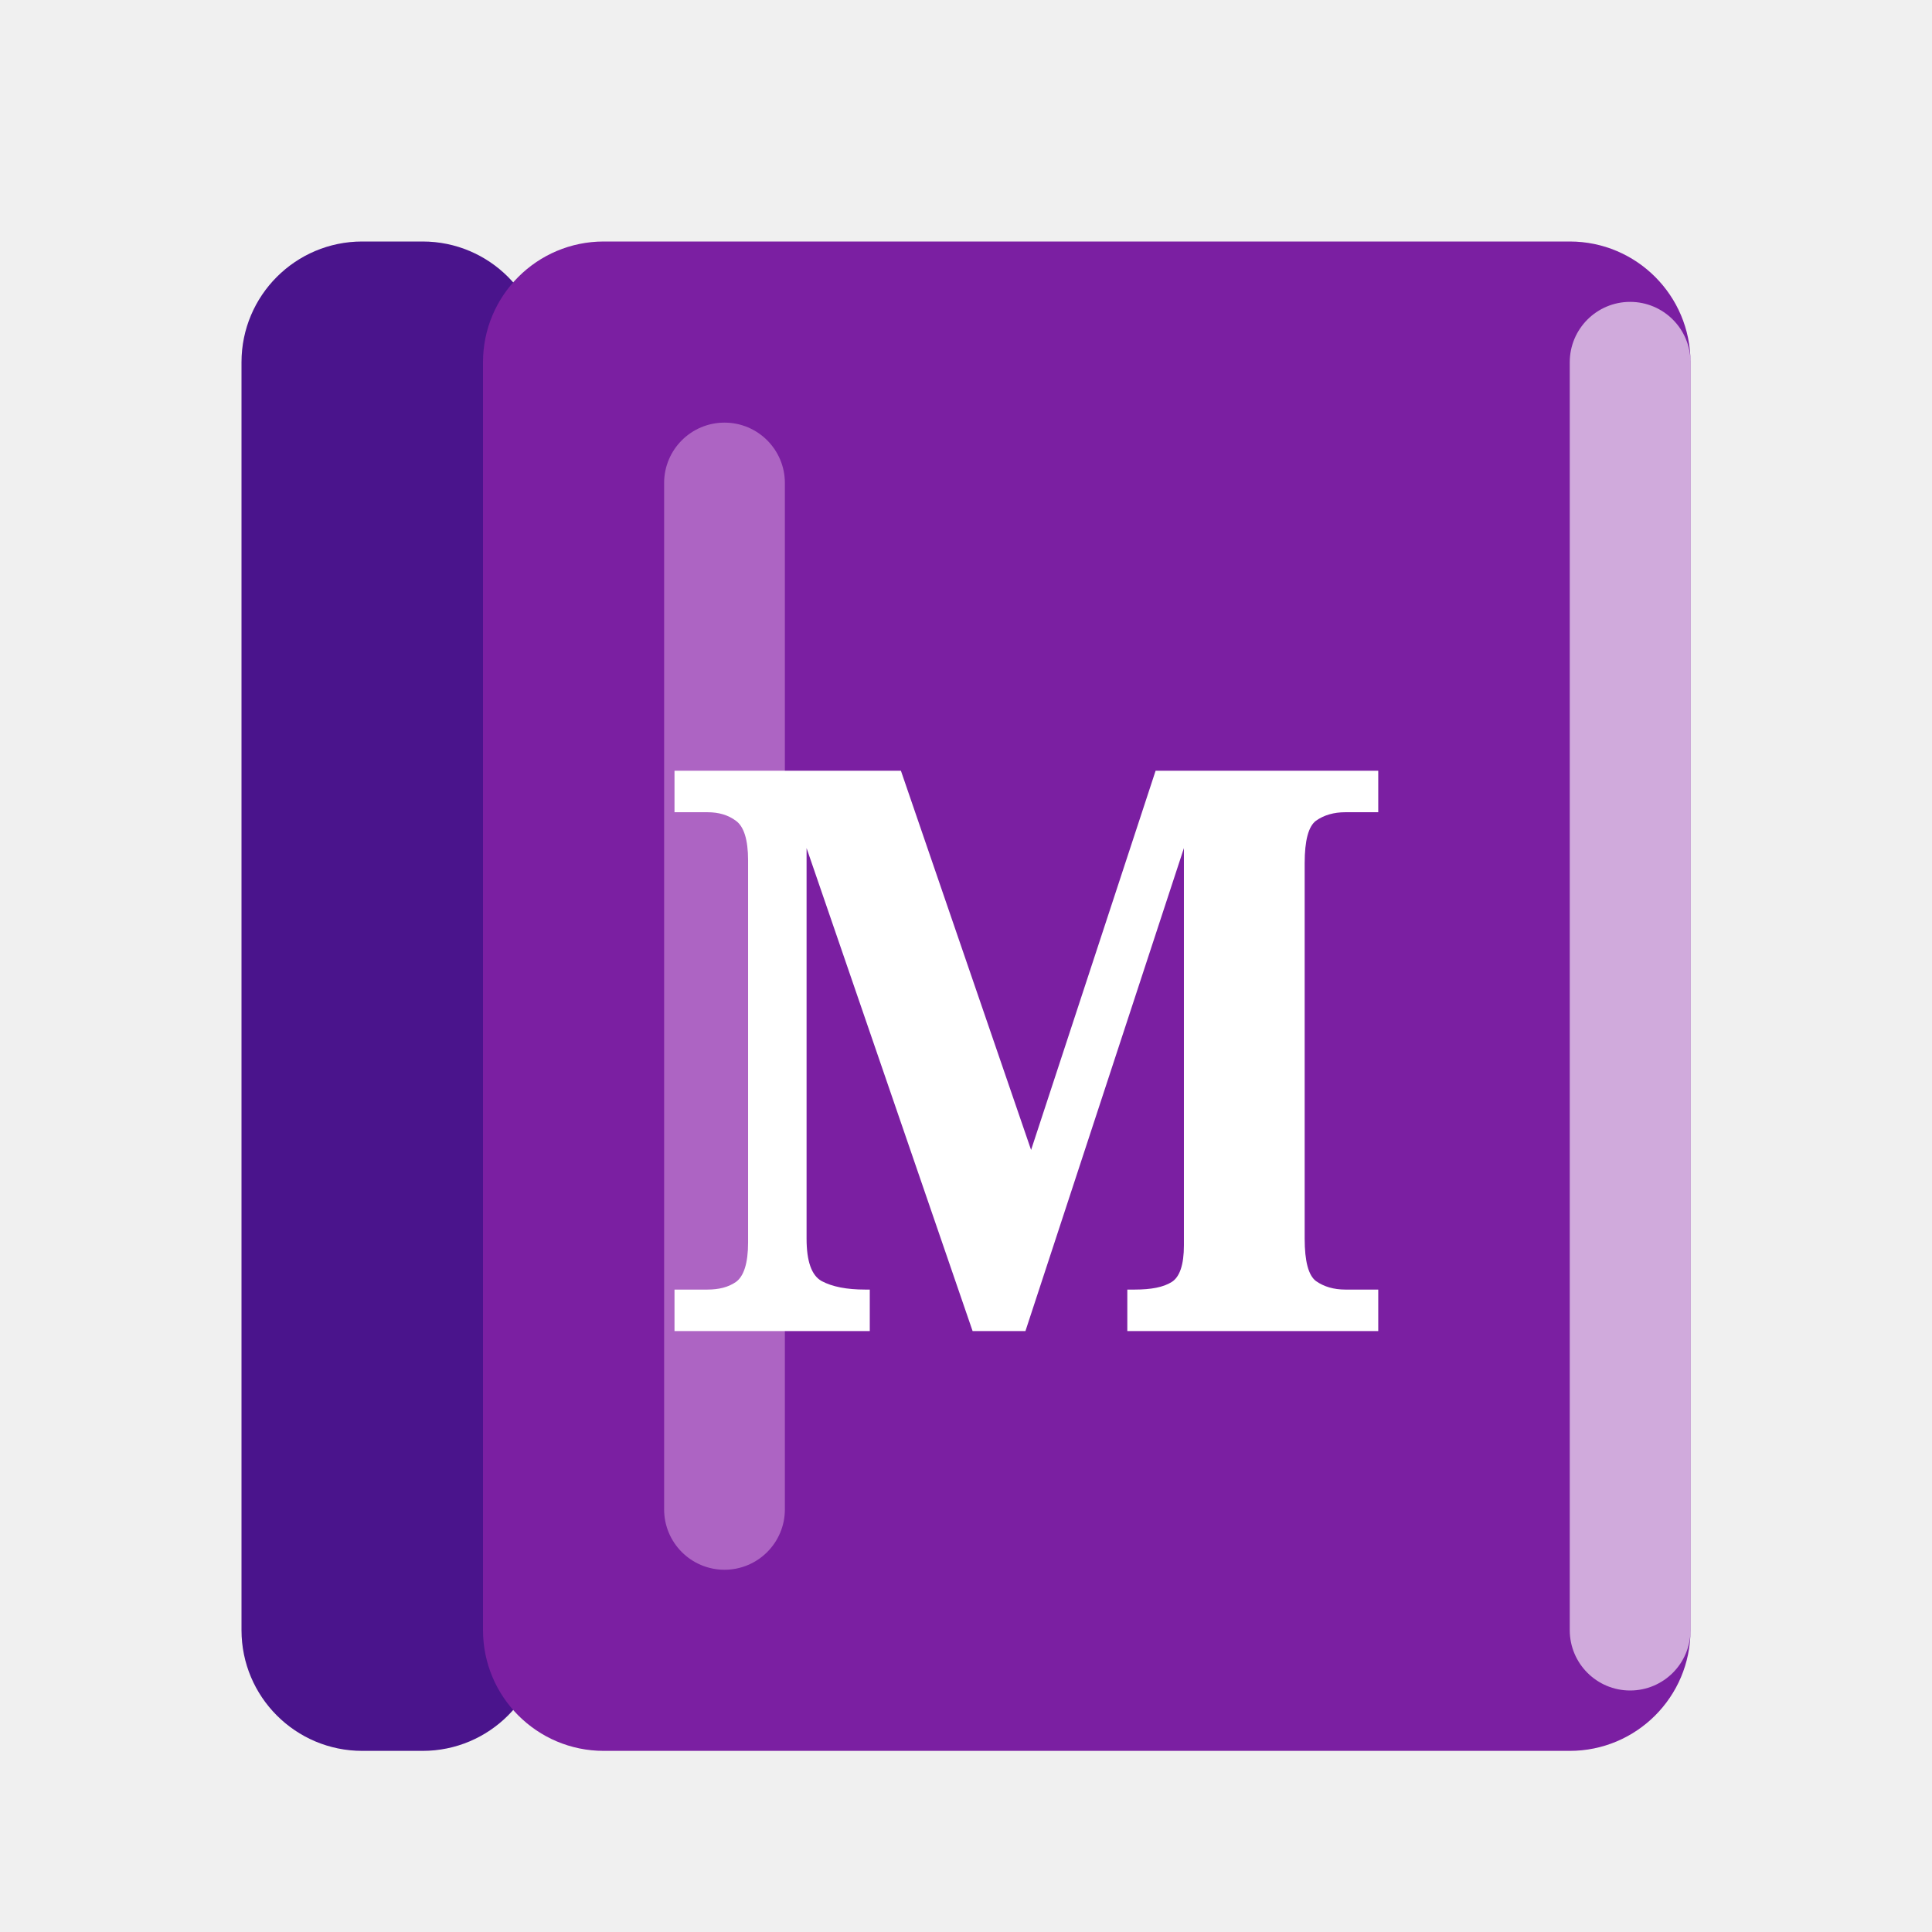
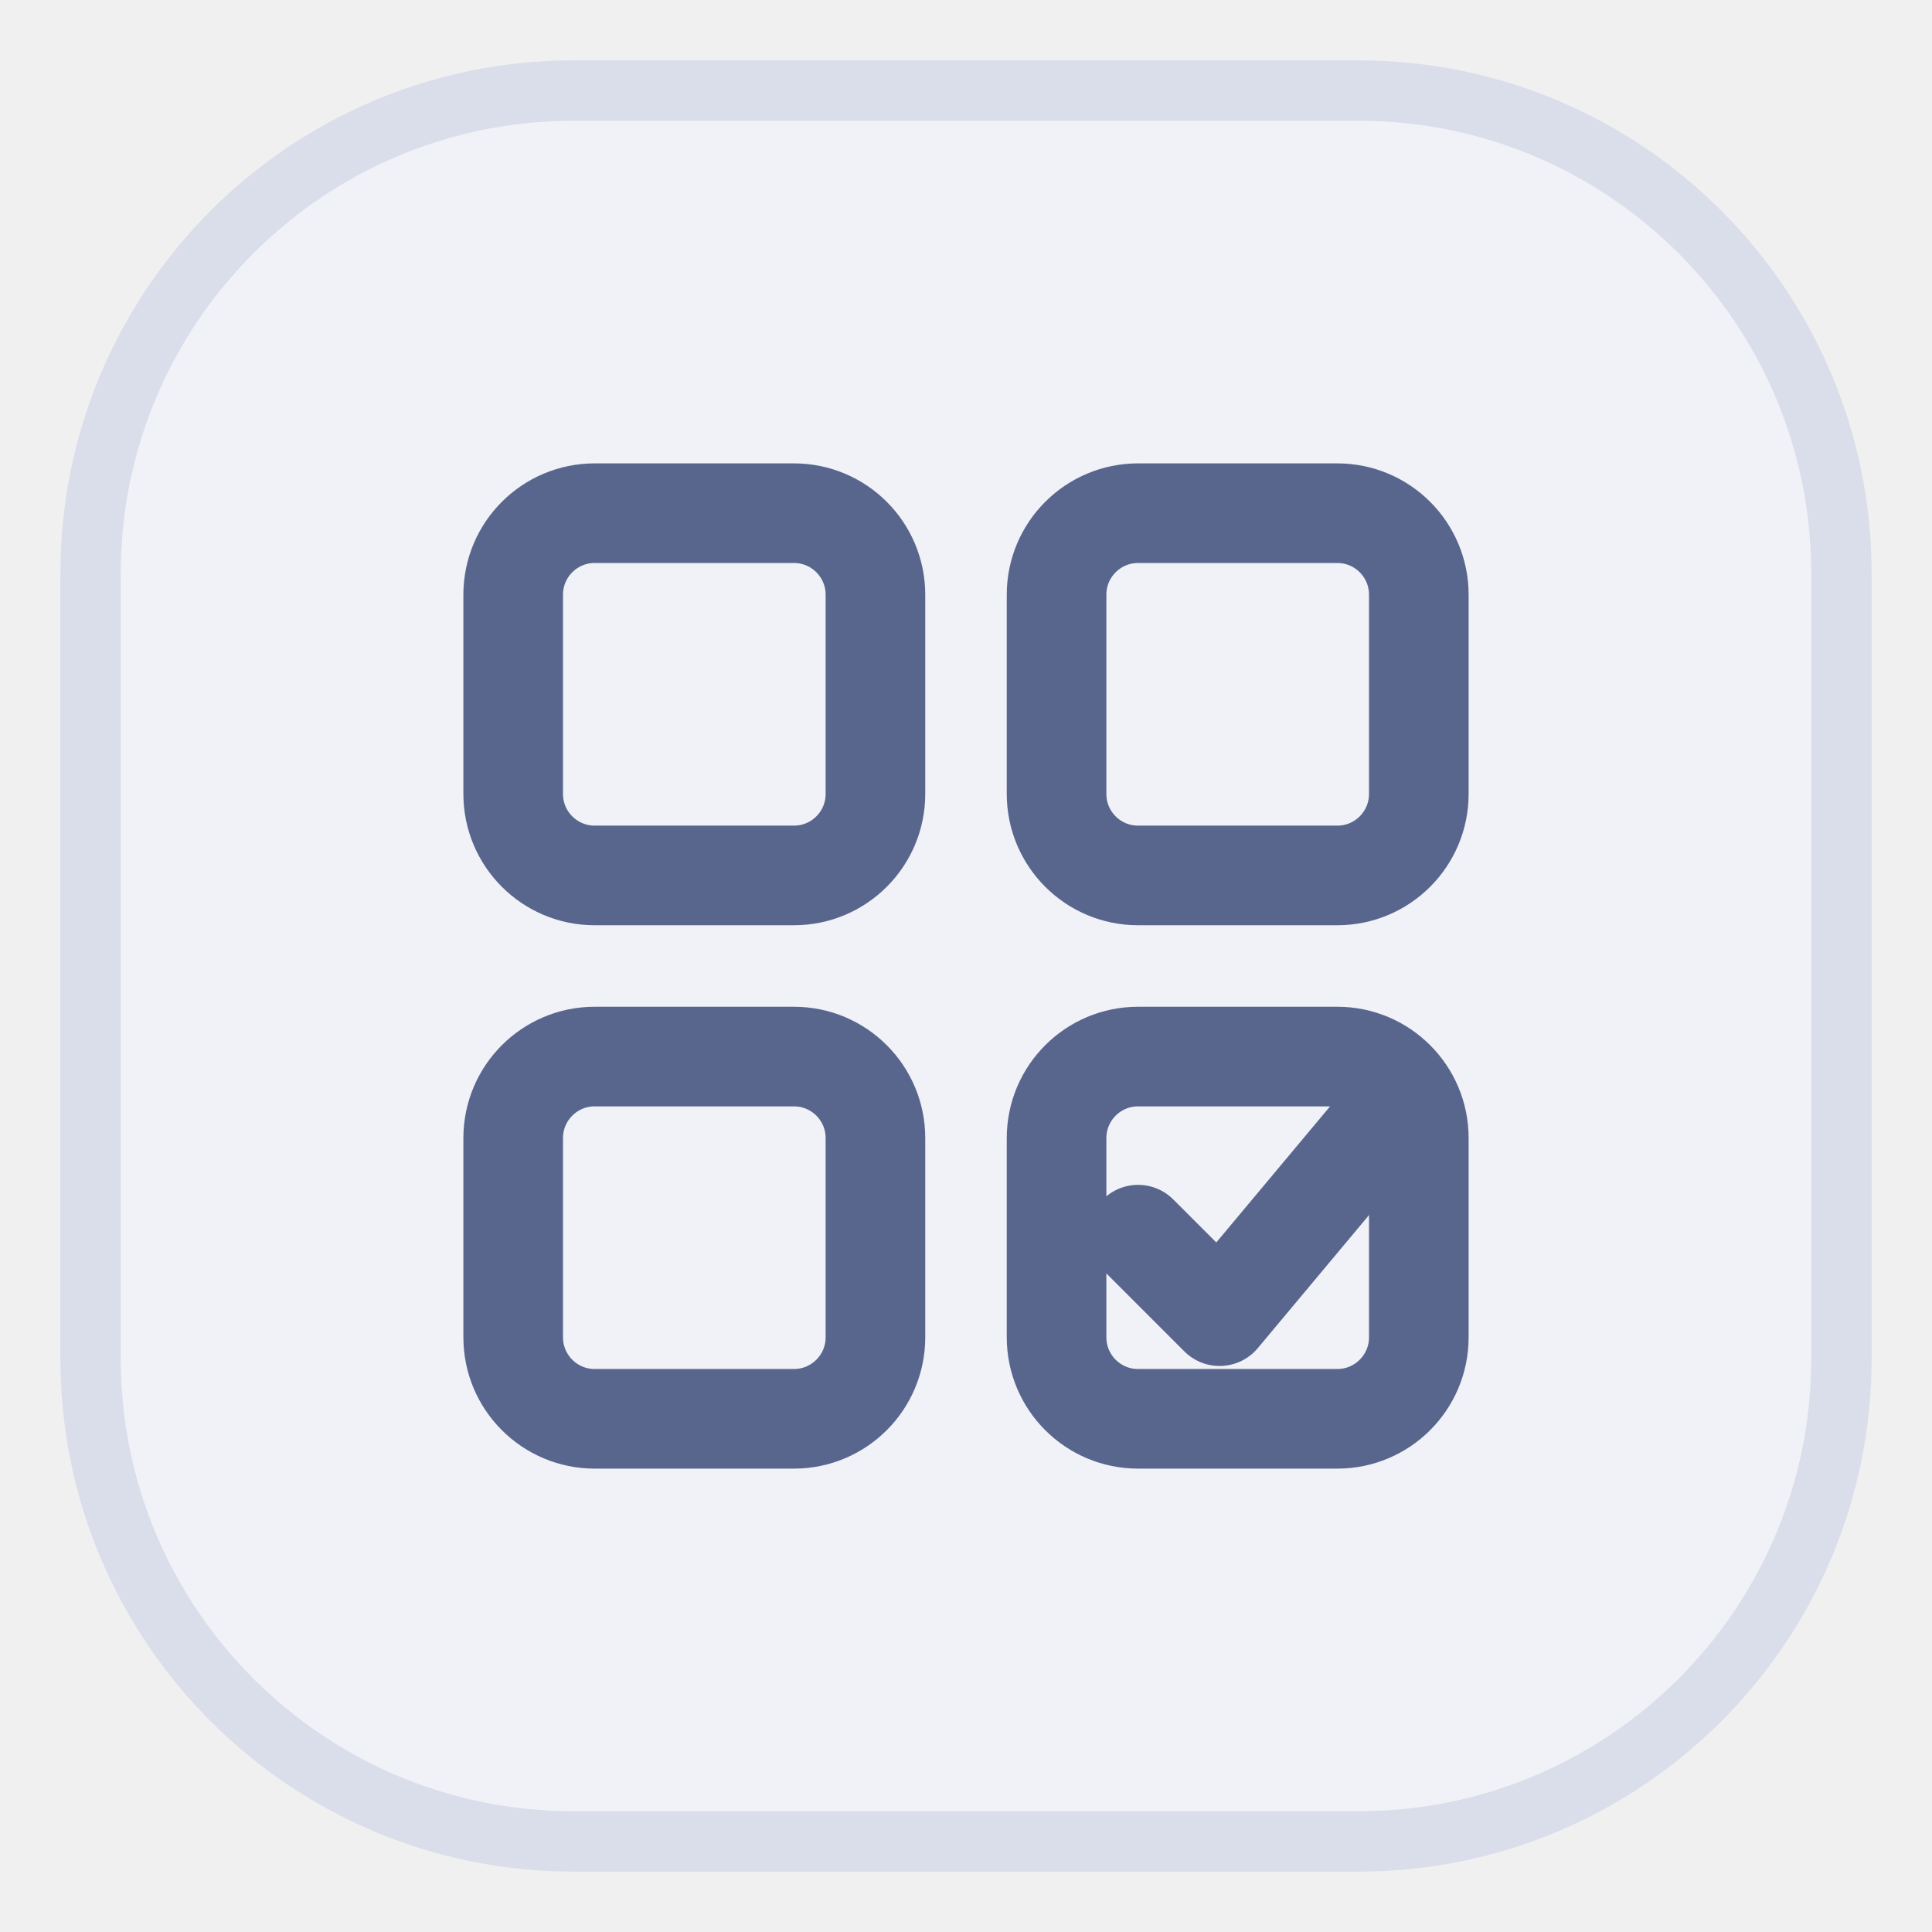
<svg xmlns="http://www.w3.org/2000/svg" viewBox="0 0 32 32">
-   <rect x="4" y="4" width="5" height="25" rx="2" fill="#4a148c" />
-   <rect x="8" y="4" width="20" height="25" rx="2" fill="#7b1fa2" />
-   <rect x="11" y="7" width="2" height="19" rx="1" fill="#ce93d8" opacity="0.6" />
-   <rect x="26" y="5" width="2" height="23" rx="1" fill="#f3e5f5" opacity="0.7" />
-   <text x="17" y="17" text-anchor="middle" dominant-baseline="central" font-family="Georgia, serif" font-size="13" font-weight="bold" fill="white">М</text>
+   <rect x="1.5" y="1.5" width="29" height="29" rx="8" fill="#F0F2F7" stroke="#D9DEEA" />
+   <g transform="translate(4 4)" fill="none" stroke="#58668E" stroke-width="1.65" stroke-linecap="round" stroke-linejoin="round">
+     <rect x="4.5" y="4.5" width="6" height="6" rx="1.35" />
+     <rect x="13.5" y="4.5" width="6" height="6" rx="1.35" />
+     <rect x="4.5" y="13.5" width="6" height="6" rx="1.35" />
+     <rect x="13.5" y="13.5" width="6" height="6" rx="1.35" />
+     <path d="m14.85 16.45 1.35 1.35 2.55-3.05" />
+   </g>
</svg>
